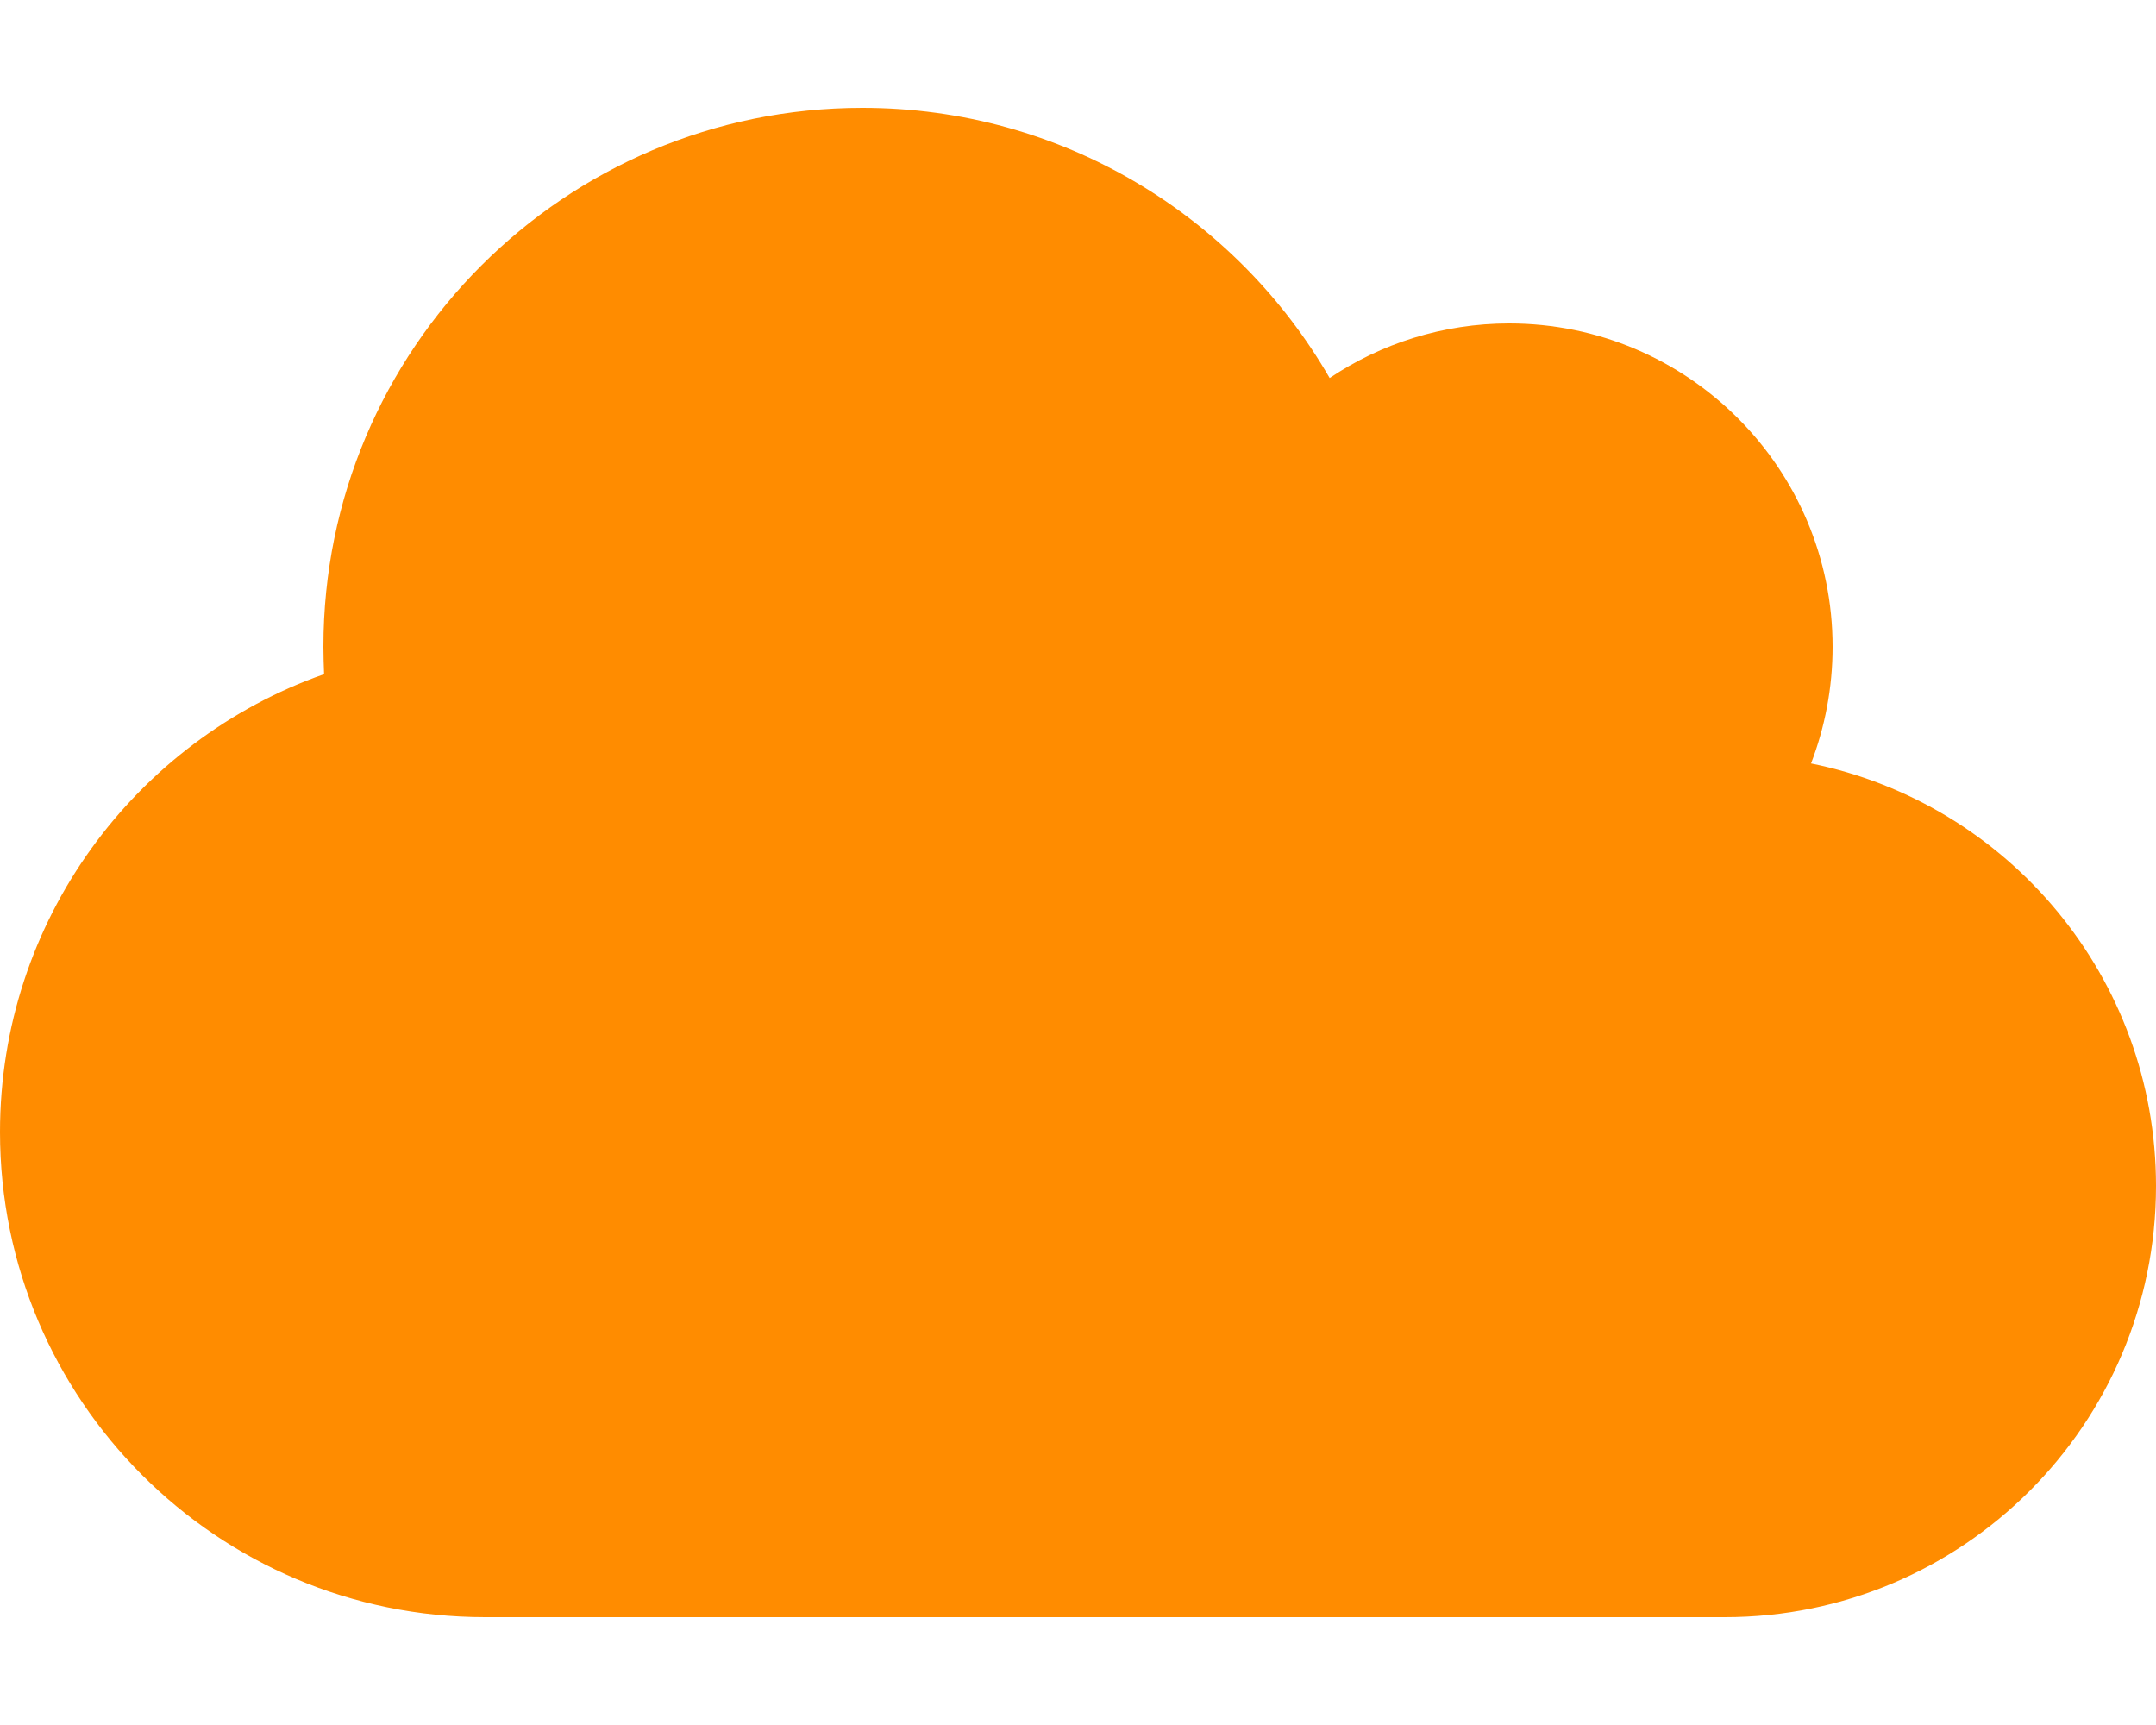
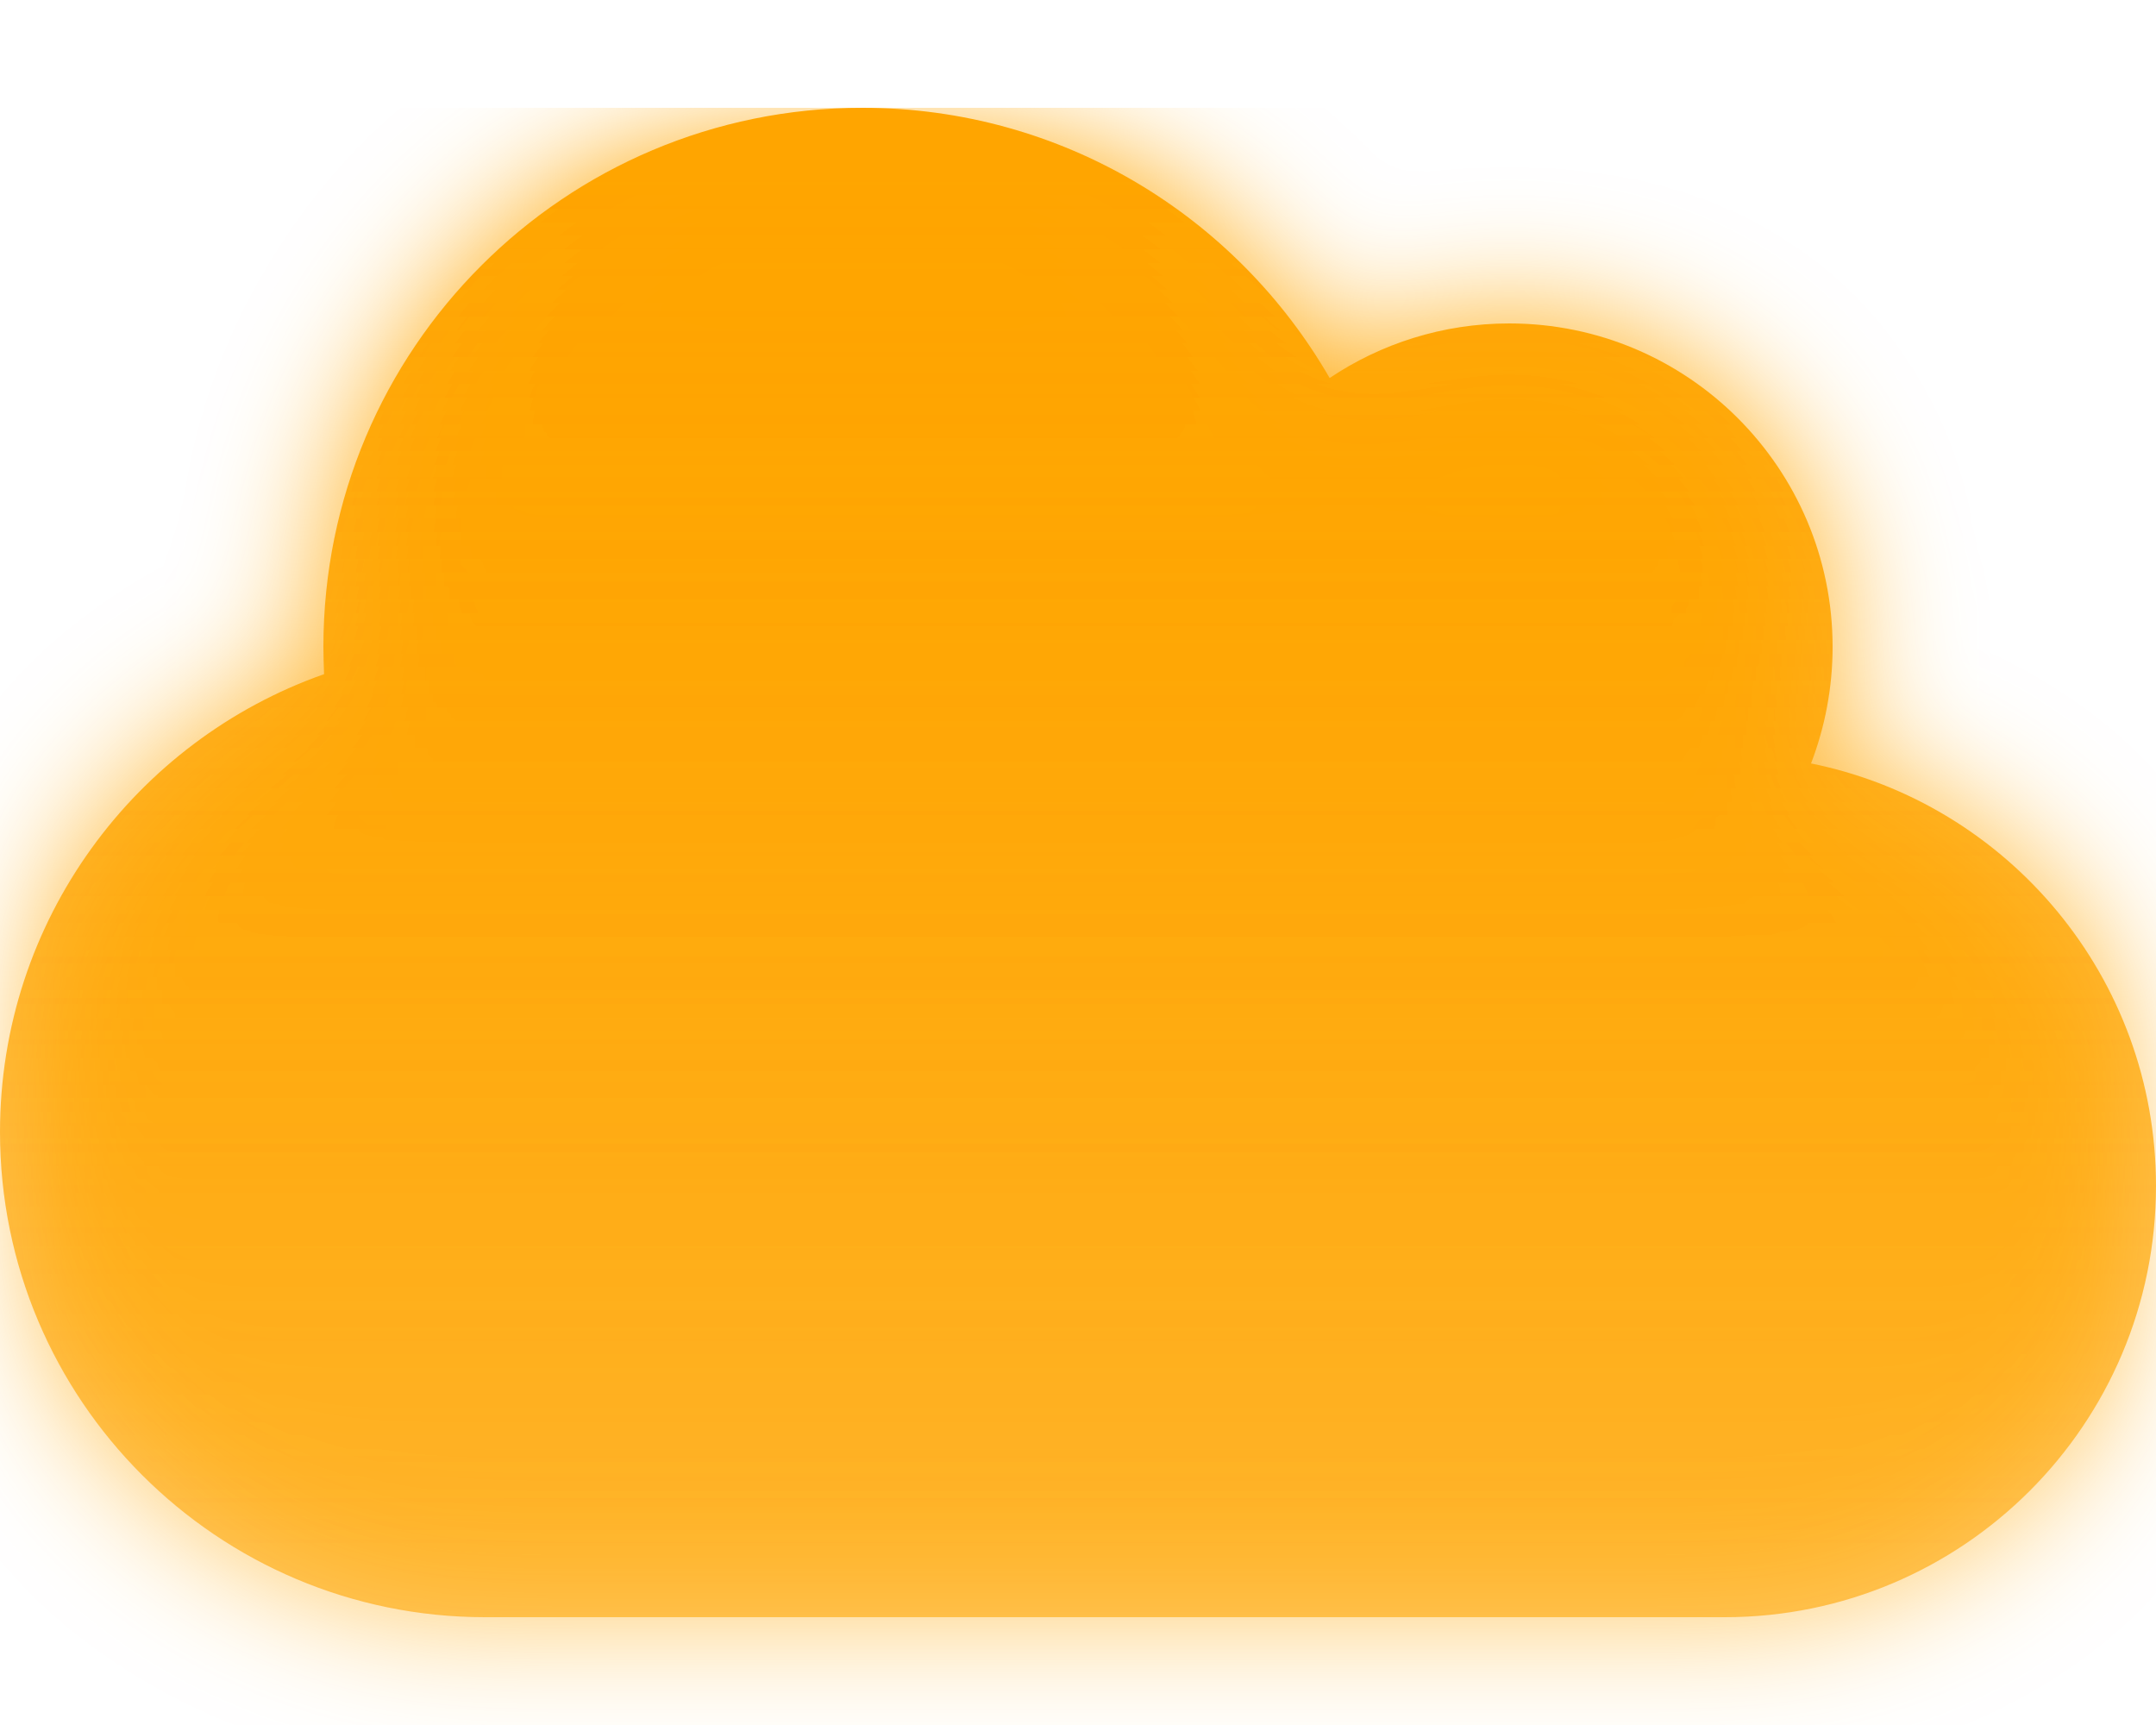
<svg xmlns="http://www.w3.org/2000/svg" width="640" height="512" viewBox="0 0 640 512" fill="none">
-   <path d="M544 192C544 204.2 541.7 215.9 537.6 226.6C596 238.4 640 290.1 640 352C640 422.7 582.7 480 512 480H144C64.5 480 0 415.5 0 336C0 273.2 40.2 219.8 96.2 200.1C96.1 197.4 96 194.7 96 192C96 103.6 167.6 32 256 32C315.3 32 367 64.2 394.7 112.2C409.9 102 428.3 96 448 96C501 96 544 139 544 192Z" fill="darkorange" />
+   <linearGradient id="MyGradient" x1="0%" y1="0%" x2="0%" y2="100%">
+     <stop offset="5%" stop-color="orange" stop-opacity="100%" />
+     <stop offset="95%" stop-color="orange" stop-opacity="60%" />
+   </linearGradient>
+   <filter id="f4" x="0" y="0" width="200%" height="200%">
+     <feOffset result="offOut" in="SourceGraphic" dx="0" dy="0" />
+     <feColorMatrix result="matrixOut" in="offOut" type="matrix" values="1 0 0 0  0 0 1 0 0 0 0 0 1 0 0 0 0 0 1 0" />
+     <feGaussianBlur result="blurOut" in="matrixOut" stdDeviation="20" />
+     <feBlend in="SourceGraphic" in2="blurOut" mode="normal" />
+   </filter>
+   <path filter="url(#f4)" d="M544 192C544 204.2 541.7 215.9 537.6 226.6C596 238.4 640 290.1 640 352C640 422.7 582.7 480 512 480H144C64.5 480 0 415.5 0 336C0 273.2 40.2 219.8 96.2 200.1C96.1 197.4 96 194.7 96 192C96 103.6 167.6 32 256 32C315.3 32 367 64.2 394.7 112.2C409.9 102 428.3 96 448 96C501 96 544 139 544 192Z" fill="url(#MyGradient)" />
</svg>
